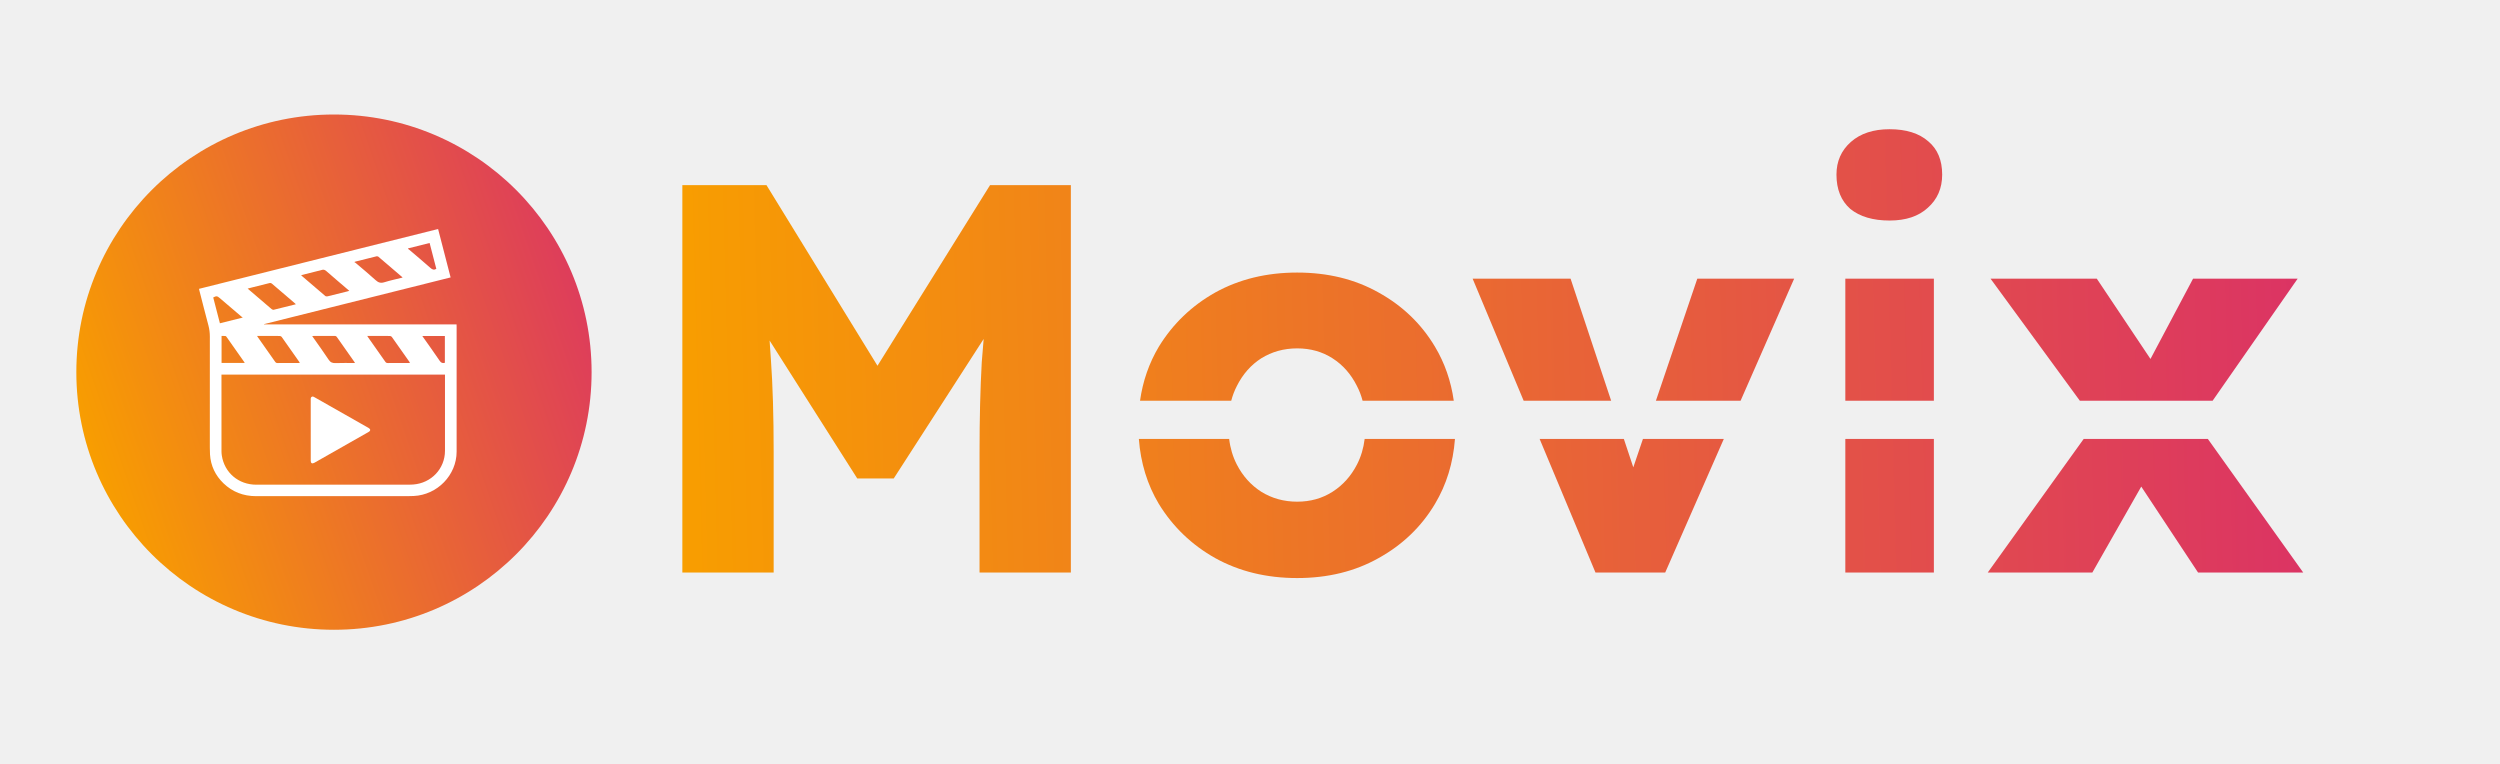
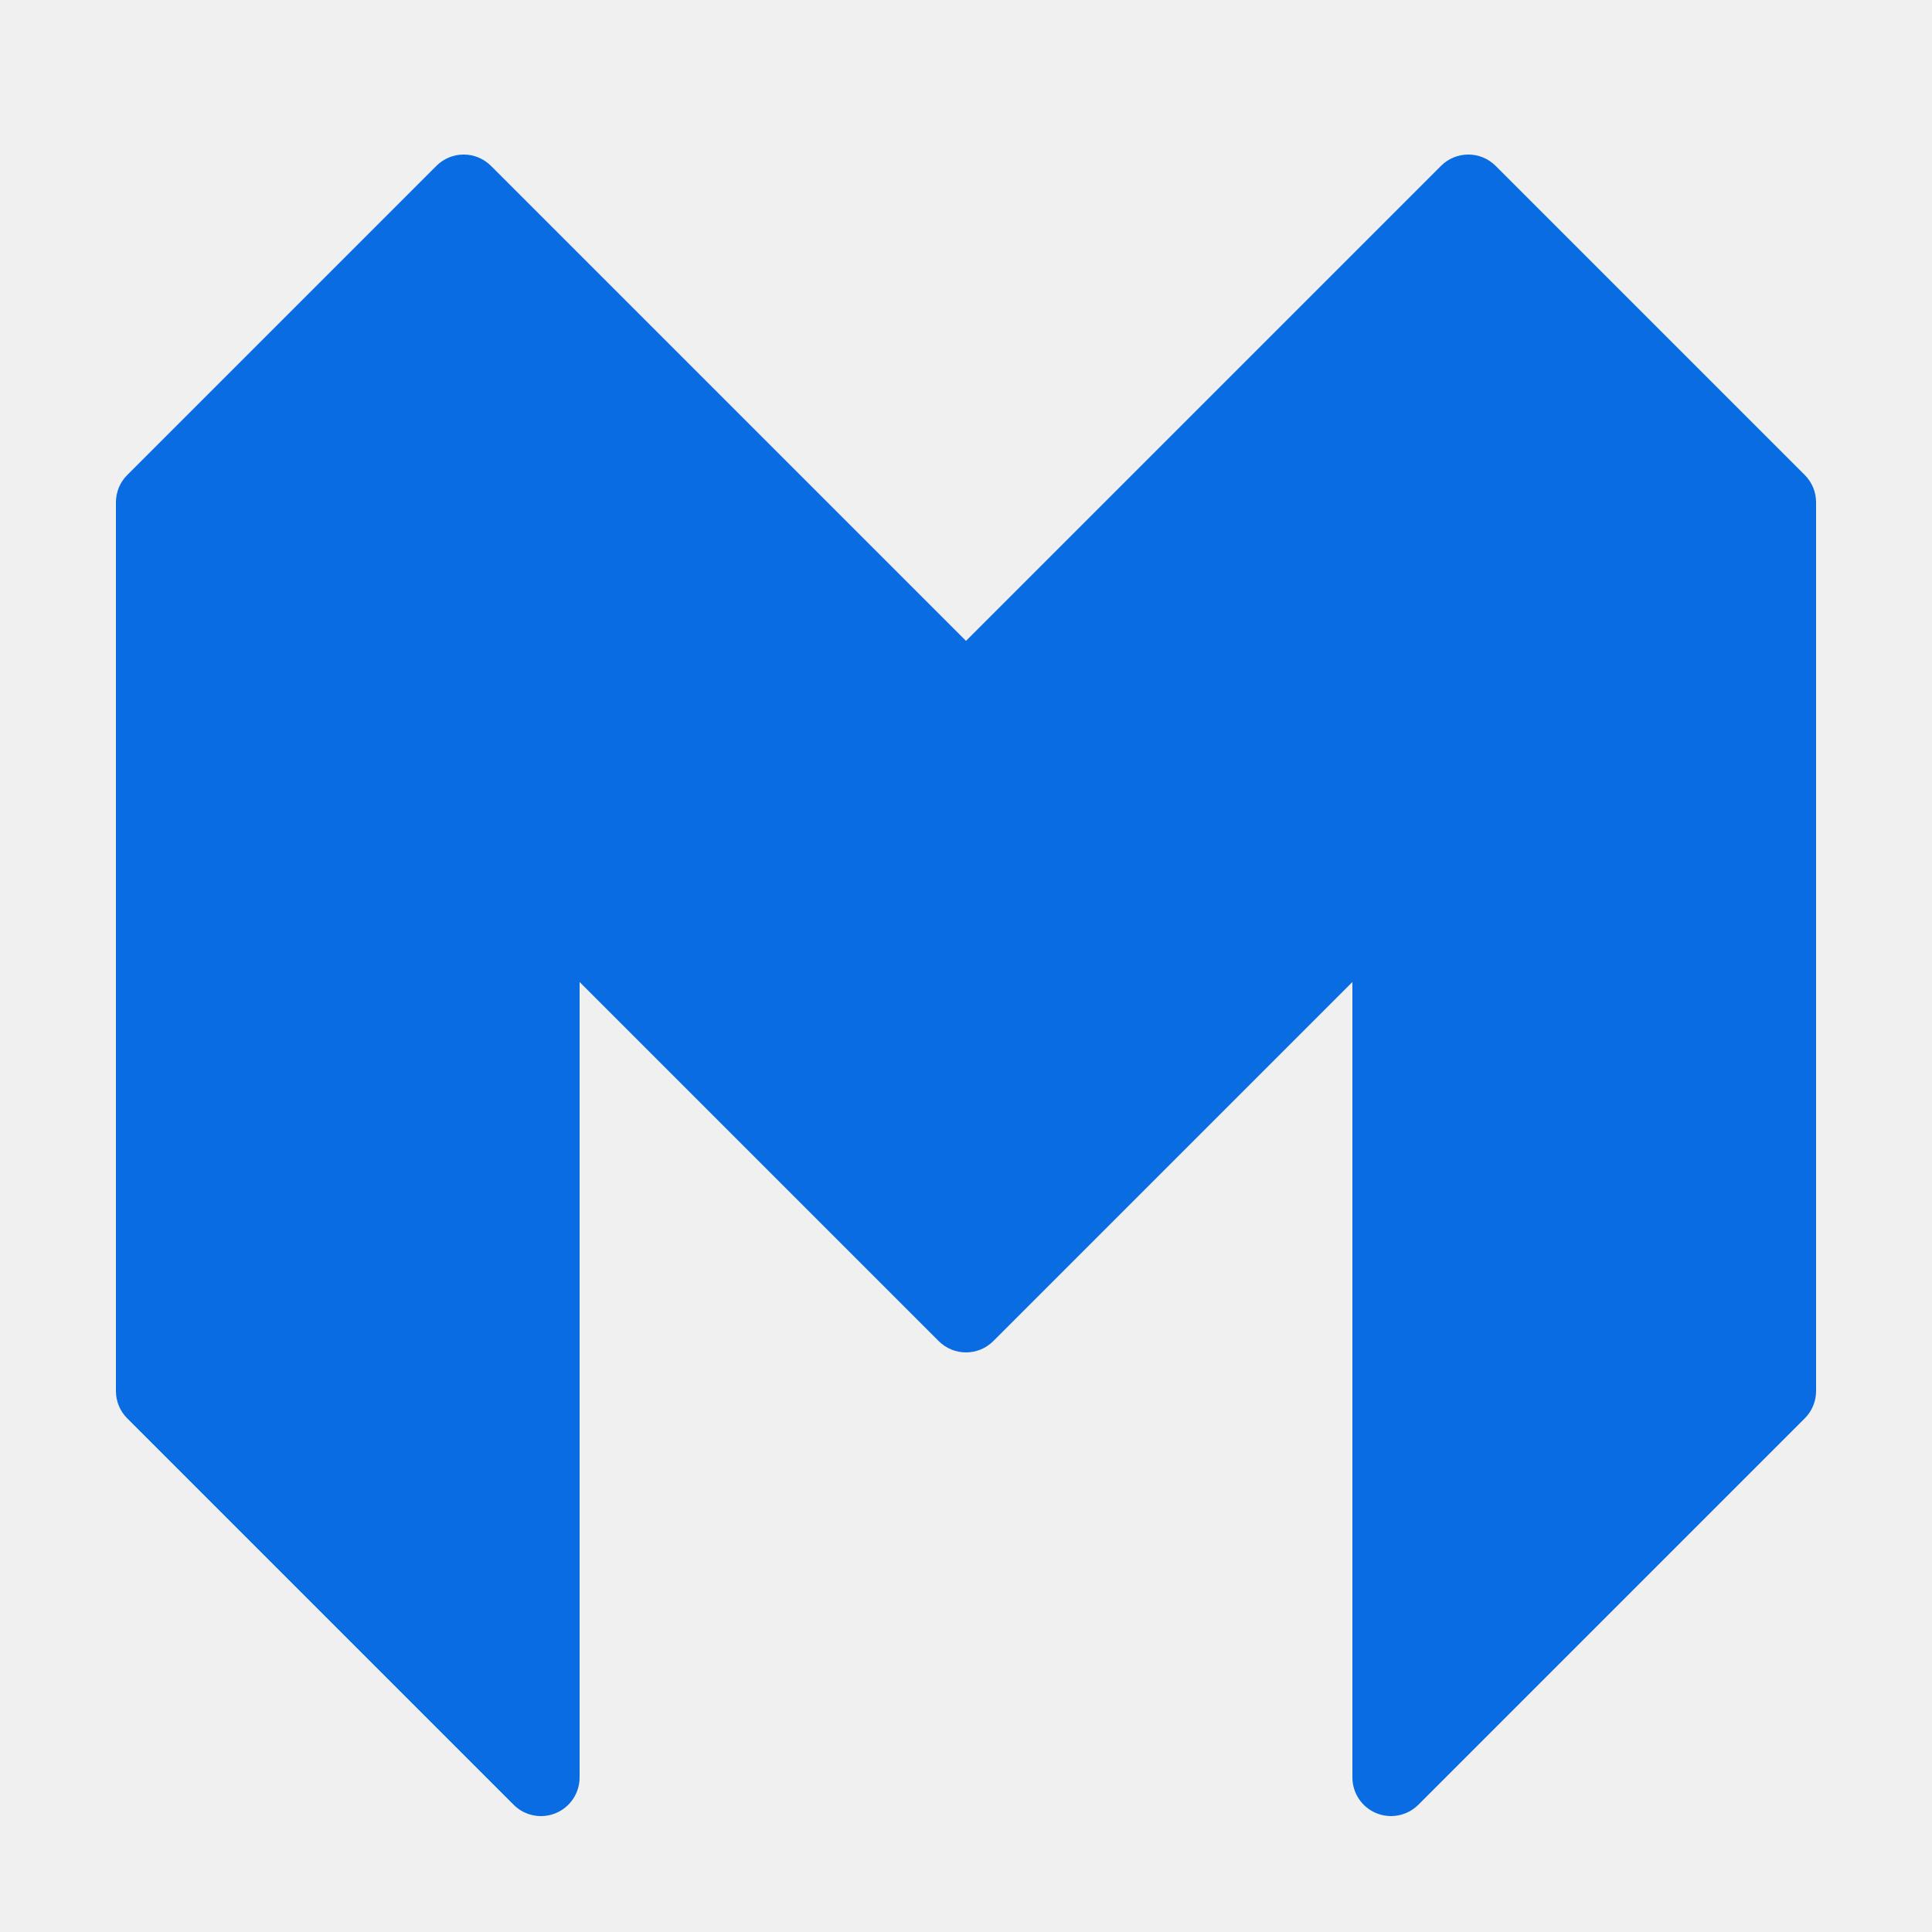
- <svg xmlns="http://www.w3.org/2000/svg" width="131" height="40" viewBox="0 0 131 40" fill="none">
-   <circle cx="17.5" cy="19.5" r="13.5" fill="url(#paint0_linear_425_166)" />
-   <path d="M10.429 15.135C14.607 14.089 18.777 13.046 22.956 12C23.175 12.848 23.392 13.688 23.612 14.537C20.349 15.354 17.091 16.169 13.833 16.985C13.834 16.99 13.834 16.995 13.835 17H23.923C23.924 17.037 23.927 17.067 23.927 17.097C23.928 19.288 23.929 21.479 23.927 23.67C23.926 24.893 22.917 25.933 21.679 25.99C21.559 25.995 21.438 25.999 21.317 25.999C18.683 25.999 16.049 26 13.415 25.999C12.757 25.998 12.181 25.779 11.711 25.326C11.284 24.913 11.041 24.406 11.004 23.813C10.997 23.694 10.995 23.575 10.995 23.456C10.994 21.519 10.993 19.581 10.996 17.644C10.996 17.442 10.974 17.248 10.921 17.052C10.757 16.439 10.602 15.824 10.444 15.21C10.438 15.189 10.435 15.168 10.429 15.135ZM11.605 19.628V19.729C11.605 21.038 11.605 22.346 11.606 23.654C11.606 23.726 11.612 23.798 11.623 23.869C11.762 24.773 12.5 25.398 13.431 25.398C16.096 25.398 18.762 25.398 21.428 25.398C21.501 25.398 21.574 25.395 21.647 25.389C22.598 25.321 23.317 24.561 23.317 23.621C23.317 22.328 23.317 21.036 23.317 19.743V19.628H11.605ZM13.47 17.604C13.491 17.636 13.502 17.657 13.516 17.676C13.816 18.102 14.117 18.527 14.415 18.954C14.45 19.004 14.484 19.024 14.545 19.023C14.904 19.02 15.264 19.022 15.623 19.021C15.65 19.021 15.677 19.018 15.707 19.015C15.701 18.998 15.699 18.988 15.694 18.981C15.382 18.537 15.071 18.092 14.757 17.65C14.738 17.624 14.689 17.606 14.654 17.605C14.46 17.601 14.267 17.603 14.073 17.603C13.877 17.603 13.681 17.603 13.47 17.603L13.47 17.604ZM18.603 19.022C18.581 18.986 18.57 18.964 18.555 18.944C18.255 18.517 17.954 18.092 17.655 17.665C17.622 17.617 17.587 17.602 17.531 17.602C17.168 17.605 16.805 17.603 16.443 17.604C16.419 17.604 16.395 17.606 16.36 17.608C16.377 17.634 16.387 17.649 16.397 17.664C16.672 18.057 16.956 18.445 17.22 18.846C17.315 18.99 17.418 19.032 17.584 19.026C17.917 19.013 18.251 19.022 18.603 19.022L18.603 19.022ZM19.244 17.604C19.265 17.637 19.277 17.657 19.29 17.677C19.591 18.103 19.892 18.528 20.19 18.956C20.225 19.006 20.261 19.023 20.322 19.023C20.678 19.02 21.034 19.022 21.39 19.021C21.418 19.021 21.445 19.018 21.481 19.016C21.471 18.995 21.466 18.98 21.458 18.968C21.149 18.529 20.841 18.089 20.53 17.652C20.511 17.626 20.464 17.606 20.43 17.605C20.223 17.601 20.016 17.603 19.809 17.603C19.626 17.603 19.443 17.603 19.244 17.603V17.604ZM21.096 14.544C21.076 14.523 21.068 14.513 21.059 14.505C20.648 14.152 20.237 13.799 19.824 13.449C19.803 13.431 19.761 13.424 19.733 13.43C19.363 13.52 18.995 13.613 18.626 13.706C18.612 13.709 18.6 13.716 18.565 13.73C18.595 13.749 18.612 13.758 18.626 13.77C18.978 14.07 19.337 14.363 19.678 14.675C19.82 14.805 19.944 14.85 20.135 14.791C20.446 14.694 20.766 14.627 21.096 14.544ZM15.499 15.945C15.484 15.926 15.478 15.915 15.469 15.907C15.065 15.562 14.659 15.219 14.257 14.871C14.207 14.828 14.168 14.821 14.106 14.837C13.806 14.915 13.504 14.988 13.203 15.063C13.134 15.08 13.065 15.099 12.977 15.122C13.076 15.207 13.161 15.28 13.246 15.353C13.573 15.634 13.899 15.916 14.229 16.194C14.257 16.218 14.309 16.239 14.342 16.232C14.724 16.141 15.105 16.044 15.499 15.945ZM15.786 14.417C15.797 14.437 15.798 14.444 15.803 14.447C16.215 14.802 16.628 15.157 17.044 15.509C17.07 15.531 17.127 15.537 17.164 15.528C17.512 15.444 17.859 15.356 18.206 15.269C18.235 15.262 18.263 15.252 18.303 15.239C17.892 14.887 17.491 14.549 17.096 14.202C17.013 14.129 16.94 14.115 16.841 14.151C16.773 14.176 16.7 14.187 16.63 14.205C16.351 14.275 16.072 14.345 15.786 14.417V14.417ZM11.61 19.016H12.815C12.814 19.005 12.816 18.997 12.813 18.993C12.496 18.542 12.179 18.09 11.861 17.64C11.848 17.622 11.822 17.607 11.802 17.605C11.739 17.601 11.677 17.604 11.61 17.604V19.016H11.61ZM11.523 16.94C11.92 16.841 12.308 16.744 12.721 16.64C12.685 16.614 12.667 16.602 12.65 16.588C12.269 16.264 11.889 15.939 11.509 15.615C11.382 15.506 11.336 15.502 11.173 15.587C11.289 16.035 11.405 16.484 11.523 16.94V16.94ZM22.129 17.607C22.441 18.049 22.747 18.474 23.041 18.908C23.114 19.016 23.192 19.043 23.311 19.011V17.607H22.129V17.607ZM22.513 12.732C22.13 12.829 21.759 12.922 21.387 13.015L21.378 13.042C21.395 13.052 21.413 13.06 21.427 13.072C21.805 13.394 22.187 13.713 22.558 14.042C22.656 14.129 22.74 14.161 22.863 14.089C22.747 13.641 22.631 13.189 22.512 12.732L22.513 12.732Z" fill="white" />
-   <path d="M16.395 20.775C16.415 20.784 16.444 20.795 16.471 20.81C17.273 21.266 18.076 21.721 18.878 22.177C19.024 22.259 19.17 22.342 19.315 22.425C19.425 22.488 19.426 22.572 19.314 22.635C18.498 23.099 17.682 23.563 16.866 24.026C16.734 24.101 16.603 24.177 16.47 24.251C16.356 24.314 16.283 24.274 16.283 24.148C16.282 23.068 16.283 21.988 16.282 20.908C16.282 20.837 16.303 20.786 16.395 20.775Z" fill="white" />
-   <path fill-rule="evenodd" clip-rule="evenodd" d="M96.695 21V14.601H101.335V21H96.695ZM91.206 21L94.014 14.601H88.939L86.769 21H91.206ZM86.09 23H90.328L87.257 30H83.603L80.676 23H85.09L85.585 24.489L86.09 23ZM84.425 21L82.298 14.601H77.165L79.84 21H84.425ZM76.178 21C76.032 19.967 75.704 19.023 75.193 18.168C74.478 16.969 73.492 16.022 72.235 15.326C70.998 14.63 69.577 14.282 67.972 14.282C66.368 14.282 64.937 14.63 63.68 15.326C62.443 16.022 61.457 16.969 60.722 18.168C60.212 19.023 59.884 19.967 59.737 21H64.516C64.587 20.728 64.686 20.47 64.811 20.227C65.121 19.608 65.546 19.125 66.087 18.777C66.648 18.429 67.276 18.255 67.972 18.255C68.668 18.255 69.287 18.429 69.828 18.777C70.37 19.125 70.795 19.608 71.104 20.227C71.23 20.47 71.329 20.728 71.4 21H76.178ZM76.24 23H71.508C71.449 23.489 71.315 23.937 71.104 24.345C70.795 24.944 70.37 25.418 69.828 25.766C69.287 26.114 68.668 26.288 67.972 26.288C67.276 26.288 66.648 26.114 66.087 25.766C65.546 25.418 65.121 24.944 64.811 24.345C64.601 23.937 64.466 23.489 64.408 23H59.676C59.77 24.258 60.119 25.393 60.722 26.404C61.457 27.603 62.443 28.55 63.68 29.246C64.937 29.942 66.368 30.29 67.972 30.29C69.577 30.29 70.998 29.942 72.235 29.246C73.492 28.55 74.478 27.603 75.193 26.404C75.797 25.393 76.145 24.258 76.24 23ZM96.695 23H101.335V30H96.695V23ZM109.185 23L104.158 30H109.639L112.202 25.497L115.178 30H120.688L115.691 23H109.185ZM115.94 21L120.398 14.601H114.917L112.685 18.809L109.871 14.601H104.303L108.985 21H115.94ZM99.015 11.556C98.145 11.556 97.459 11.353 96.956 10.947C96.473 10.522 96.231 9.922 96.231 9.149C96.231 8.453 96.483 7.883 96.985 7.438C97.488 6.993 98.165 6.771 99.015 6.771C99.885 6.771 100.562 6.984 101.045 7.409C101.529 7.815 101.77 8.395 101.77 9.149C101.77 9.864 101.519 10.444 101.016 10.889C100.533 11.334 99.866 11.556 99.015 11.556ZM35.755 30V9.7H40.163L45.98 19.166L51.879 9.7H56.113V30H51.328V23.678C51.328 21.938 51.367 20.372 51.444 18.98C51.473 18.573 51.506 18.167 51.544 17.761L46.833 25.07H44.919L40.327 17.843C40.354 18.172 40.377 18.502 40.395 18.835C40.492 20.188 40.54 21.803 40.54 23.678V30H35.755Z" fill="url(#paint1_linear_425_166)" />
-   <defs>
-     <linearGradient id="paint0_linear_425_166" x1="4.668" y1="24.11" x2="34.108" y2="13.989" gradientUnits="userSpaceOnUse">
-       <stop stop-color="#F89E00" />
-       <stop offset="1" stop-color="#DA2F68" />
-     </linearGradient>
-     <linearGradient id="paint1_linear_425_166" x1="35.496" y1="26.22" x2="124.453" y2="23.927" gradientUnits="userSpaceOnUse">
-       <stop stop-color="#F89E00" />
-       <stop offset="1" stop-color="#DA2F68" />
-     </linearGradient>
-   </defs>
+ <svg xmlns="http://www.w3.org/2000/svg" viewBox="0,0,256,256" width="150px" height="150px" fill-rule="nonzero">
+   <g fill="#0a6ce3" fill-rule="nonzero" stroke="none" stroke-width="1" stroke-linecap="butt" stroke-linejoin="miter" stroke-miterlimit="10" stroke-dasharray="" stroke-dashoffset="0" font-family="none" font-weight="none" font-size="none" text-anchor="none" style="mix-blend-mode: normal">
+     <g transform="scale(5.12,5.12)">
+       <path d="M46.707,12.293l-8,-8c-0.391,-0.391 -1.023,-0.391 -1.414,0l-12.293,12.293l-12.293,-12.293c-0.391,-0.391 -1.023,-0.391 -1.414,0l-8,8c-0.188,0.187 -0.293,0.442 -0.293,0.707v23c0,0.265 0.105,0.52 0.293,0.707l10,10c0.286,0.287 0.718,0.372 1.09,0.217c0.374,-0.155 0.617,-0.52 0.617,-0.924v-20.586l9.293,9.293c0.195,0.195 0.451,0.293 0.707,0.293c0.256,0 0.512,-0.098 0.707,-0.293l9.293,-9.293v20.586c0,0.404 0.243,0.769 0.617,0.924c0.124,0.051 0.254,0.076 0.383,0.076c0.26,0 0.516,-0.102 0.707,-0.293l10,-10c0.188,-0.187 0.293,-0.442 0.293,-0.707v-23c0,-0.265 -0.105,-0.52 -0.293,-0.707z" />
+     </g>
+   </g>
</svg>
